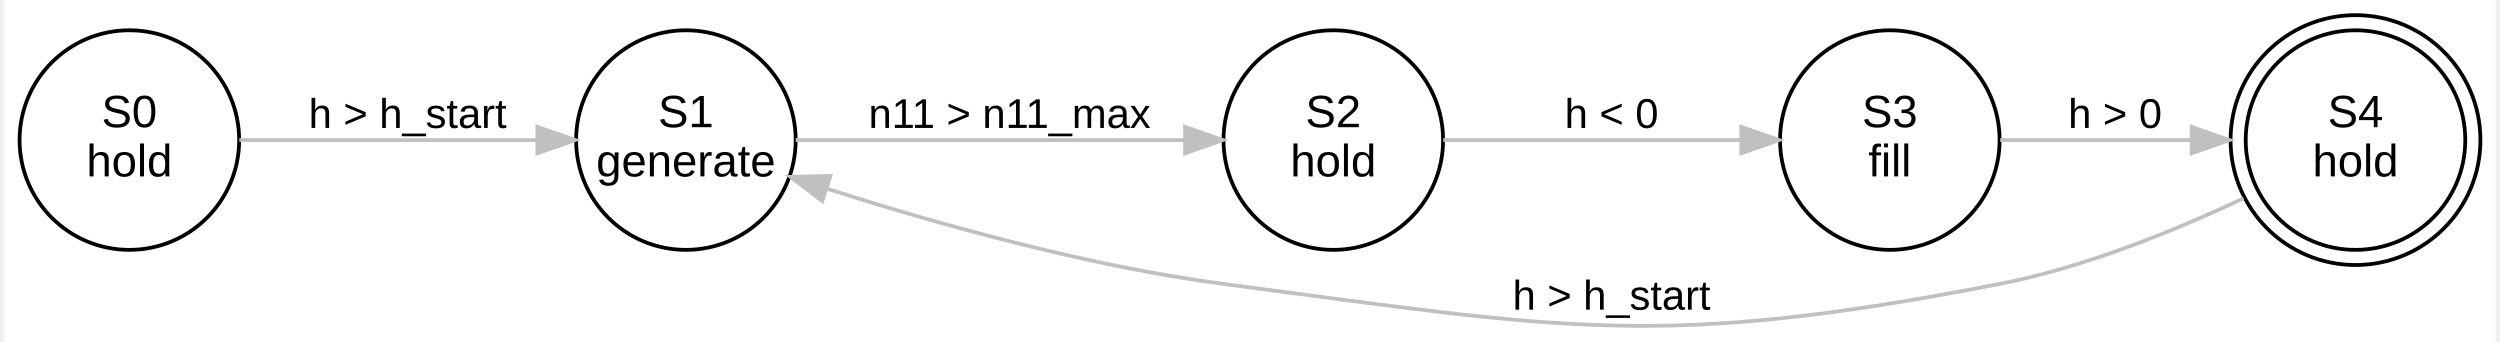
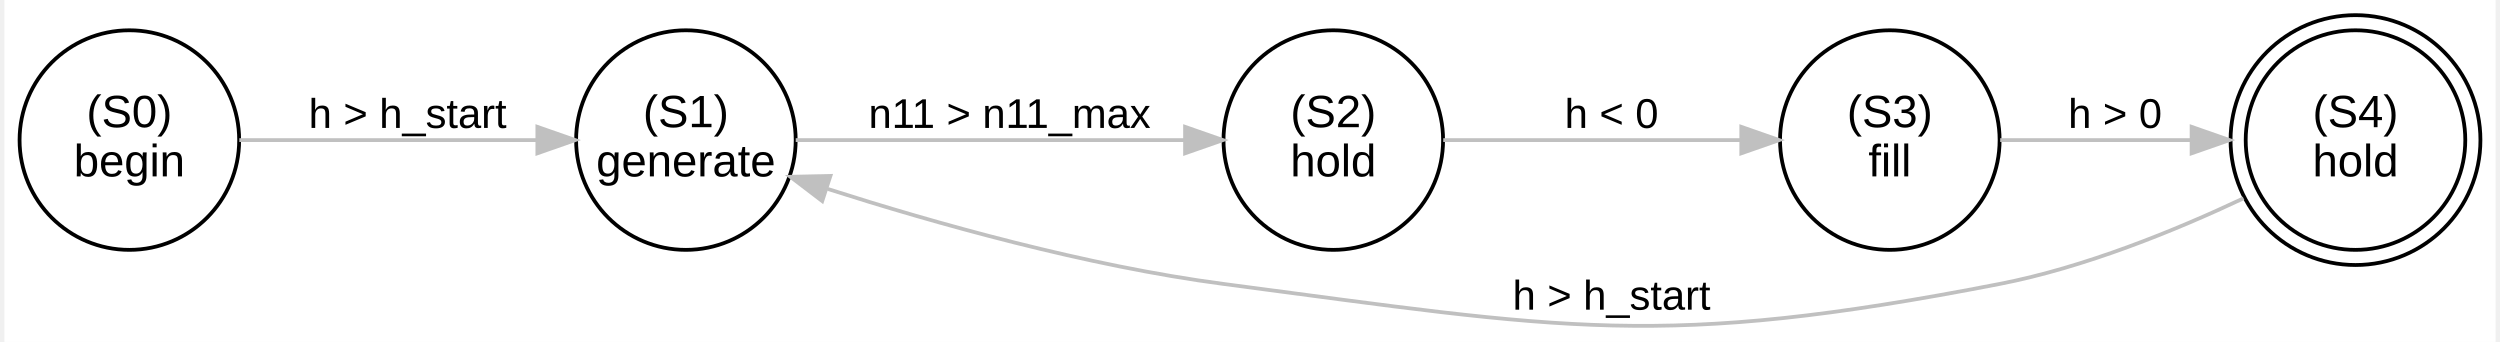
<svg xmlns="http://www.w3.org/2000/svg" width="658pt" height="90pt" viewBox="0.00 0.00 658.00 90.32">
  <g id="graph0" class="graph" transform="scale(1 1) rotate(0) translate(4 86.3216)">
    <polygon fill="#ffffff" stroke="transparent" points="-4,4 -4,-86.322 654,-86.322 654,4 -4,4" />
    <g id="node1" class="node">
      <ellipse fill="none" stroke="#000000" cx="29" cy="-49.322" rx="29" ry="29" />
-       <text text-anchor="middle" x="29" y="-52.722" font-family="arial" font-size="12.00" fill="#000000">S0</text>
-       <text text-anchor="middle" x="29" y="-39.722" font-family="arial" font-size="12.00" fill="#000000">hold</text>
+       <text text-anchor="middle" x="29" y="-52.722" font-family="arial" font-size="12.00" fill="#000000">(S0)</text>
+       <text text-anchor="middle" x="29" y="-39.722" font-family="arial" font-size="12.00" fill="#000000">begin</text>
    </g>
    <g id="node2" class="node">
      <ellipse fill="none" stroke="#000000" cx="176" cy="-49.322" rx="29" ry="29" />
-       <text text-anchor="middle" x="176" y="-52.722" font-family="arial" font-size="12.00" fill="#000000">S1</text>
+       <text text-anchor="middle" x="176" y="-52.722" font-family="arial" font-size="12.00" fill="#000000">(S1)</text>
      <text text-anchor="middle" x="176" y="-39.722" font-family="arial" font-size="12.00" fill="#000000">generate</text>
    </g>
    <g id="edge1" class="edge">
      <path fill="none" stroke="#c0c0c0" d="M58.042,-49.322C80.519,-49.322 111.88,-49.322 136.616,-49.322" />
      <polygon fill="#c0c0c0" stroke="#c0c0c0" points="136.767,-52.822 146.767,-49.322 136.767,-45.822 136.767,-52.822" />
      <text text-anchor="middle" x="102.5" y="-52.522" font-family="arial" font-size="11.00" fill="#000000">h &gt; h_start</text>
    </g>
    <g id="node3" class="node">
      <ellipse fill="none" stroke="#000000" cx="347" cy="-49.322" rx="29" ry="29" />
-       <text text-anchor="middle" x="347" y="-52.722" font-family="arial" font-size="12.00" fill="#000000">S2</text>
+       <text text-anchor="middle" x="347" y="-52.722" font-family="arial" font-size="12.00" fill="#000000">(S2)</text>
      <text text-anchor="middle" x="347" y="-39.722" font-family="arial" font-size="12.00" fill="#000000">hold</text>
    </g>
    <g id="edge2" class="edge">
      <path fill="none" stroke="#c0c0c0" d="M205.008,-49.322C233.259,-49.322 276.405,-49.322 307.721,-49.322" />
      <polygon fill="#c0c0c0" stroke="#c0c0c0" points="307.85,-52.822 317.85,-49.322 307.85,-45.822 307.85,-52.822" />
      <text text-anchor="middle" x="261.5" y="-52.522" font-family="arial" font-size="11.00" fill="#000000">n11 &gt; n11_max</text>
    </g>
    <g id="node4" class="node">
      <ellipse fill="none" stroke="#000000" cx="494" cy="-49.322" rx="29" ry="29" />
-       <text text-anchor="middle" x="494" y="-52.722" font-family="arial" font-size="12.00" fill="#000000">S3</text>
+       <text text-anchor="middle" x="494" y="-52.722" font-family="arial" font-size="12.00" fill="#000000">(S3)</text>
      <text text-anchor="middle" x="494" y="-39.722" font-family="arial" font-size="12.00" fill="#000000">fill</text>
    </g>
    <g id="edge3" class="edge">
      <path fill="none" stroke="#c0c0c0" d="M376.043,-49.322C398.519,-49.322 429.88,-49.322 454.616,-49.322" />
      <polygon fill="#c0c0c0" stroke="#c0c0c0" points="454.767,-52.822 464.767,-49.322 454.767,-45.822 454.767,-52.822" />
      <text text-anchor="middle" x="420.5" y="-52.522" font-family="arial" font-size="11.00" fill="#000000">h &lt; 0</text>
    </g>
    <g id="node5" class="node">
      <ellipse fill="none" stroke="#000000" cx="617" cy="-49.322" rx="29" ry="29" />
      <ellipse fill="none" stroke="#000000" cx="617" cy="-49.322" rx="33" ry="33" />
-       <text text-anchor="middle" x="617" y="-52.722" font-family="arial" font-size="12.00" fill="#000000">S4</text>
+       <text text-anchor="middle" x="617" y="-52.722" font-family="arial" font-size="12.00" fill="#000000">(S4)</text>
      <text text-anchor="middle" x="617" y="-39.722" font-family="arial" font-size="12.00" fill="#000000">hold</text>
    </g>
    <g id="edge4" class="edge">
      <path fill="none" stroke="#c0c0c0" d="M523.149,-49.322C538.21,-49.322 556.889,-49.322 573.608,-49.322" />
      <polygon fill="#c0c0c0" stroke="#c0c0c0" points="573.715,-52.822 583.714,-49.322 573.714,-45.822 573.715,-52.822" />
      <text text-anchor="middle" x="553.5" y="-52.522" font-family="arial" font-size="11.00" fill="#000000">h &gt; 0</text>
    </g>
    <g id="edge5" class="edge">
      <path fill="none" stroke="#c0c0c0" d="M587.426,-33.942C569.351,-25.421 545.462,-15.69 523,-11.322 433.565,6.072 408.334,.556 318,-11.322 281.831,-16.077 241.78,-27.37 213.46,-36.417" />
      <polygon fill="#c0c0c0" stroke="#c0c0c0" points="212.011,-33.208 203.586,-39.632 214.178,-39.864 212.011,-33.208" />
      <text text-anchor="middle" x="420.5" y="-4.522" font-family="arial" font-size="11.00" fill="#000000">h &gt; h_start</text>
    </g>
  </g>
</svg>
